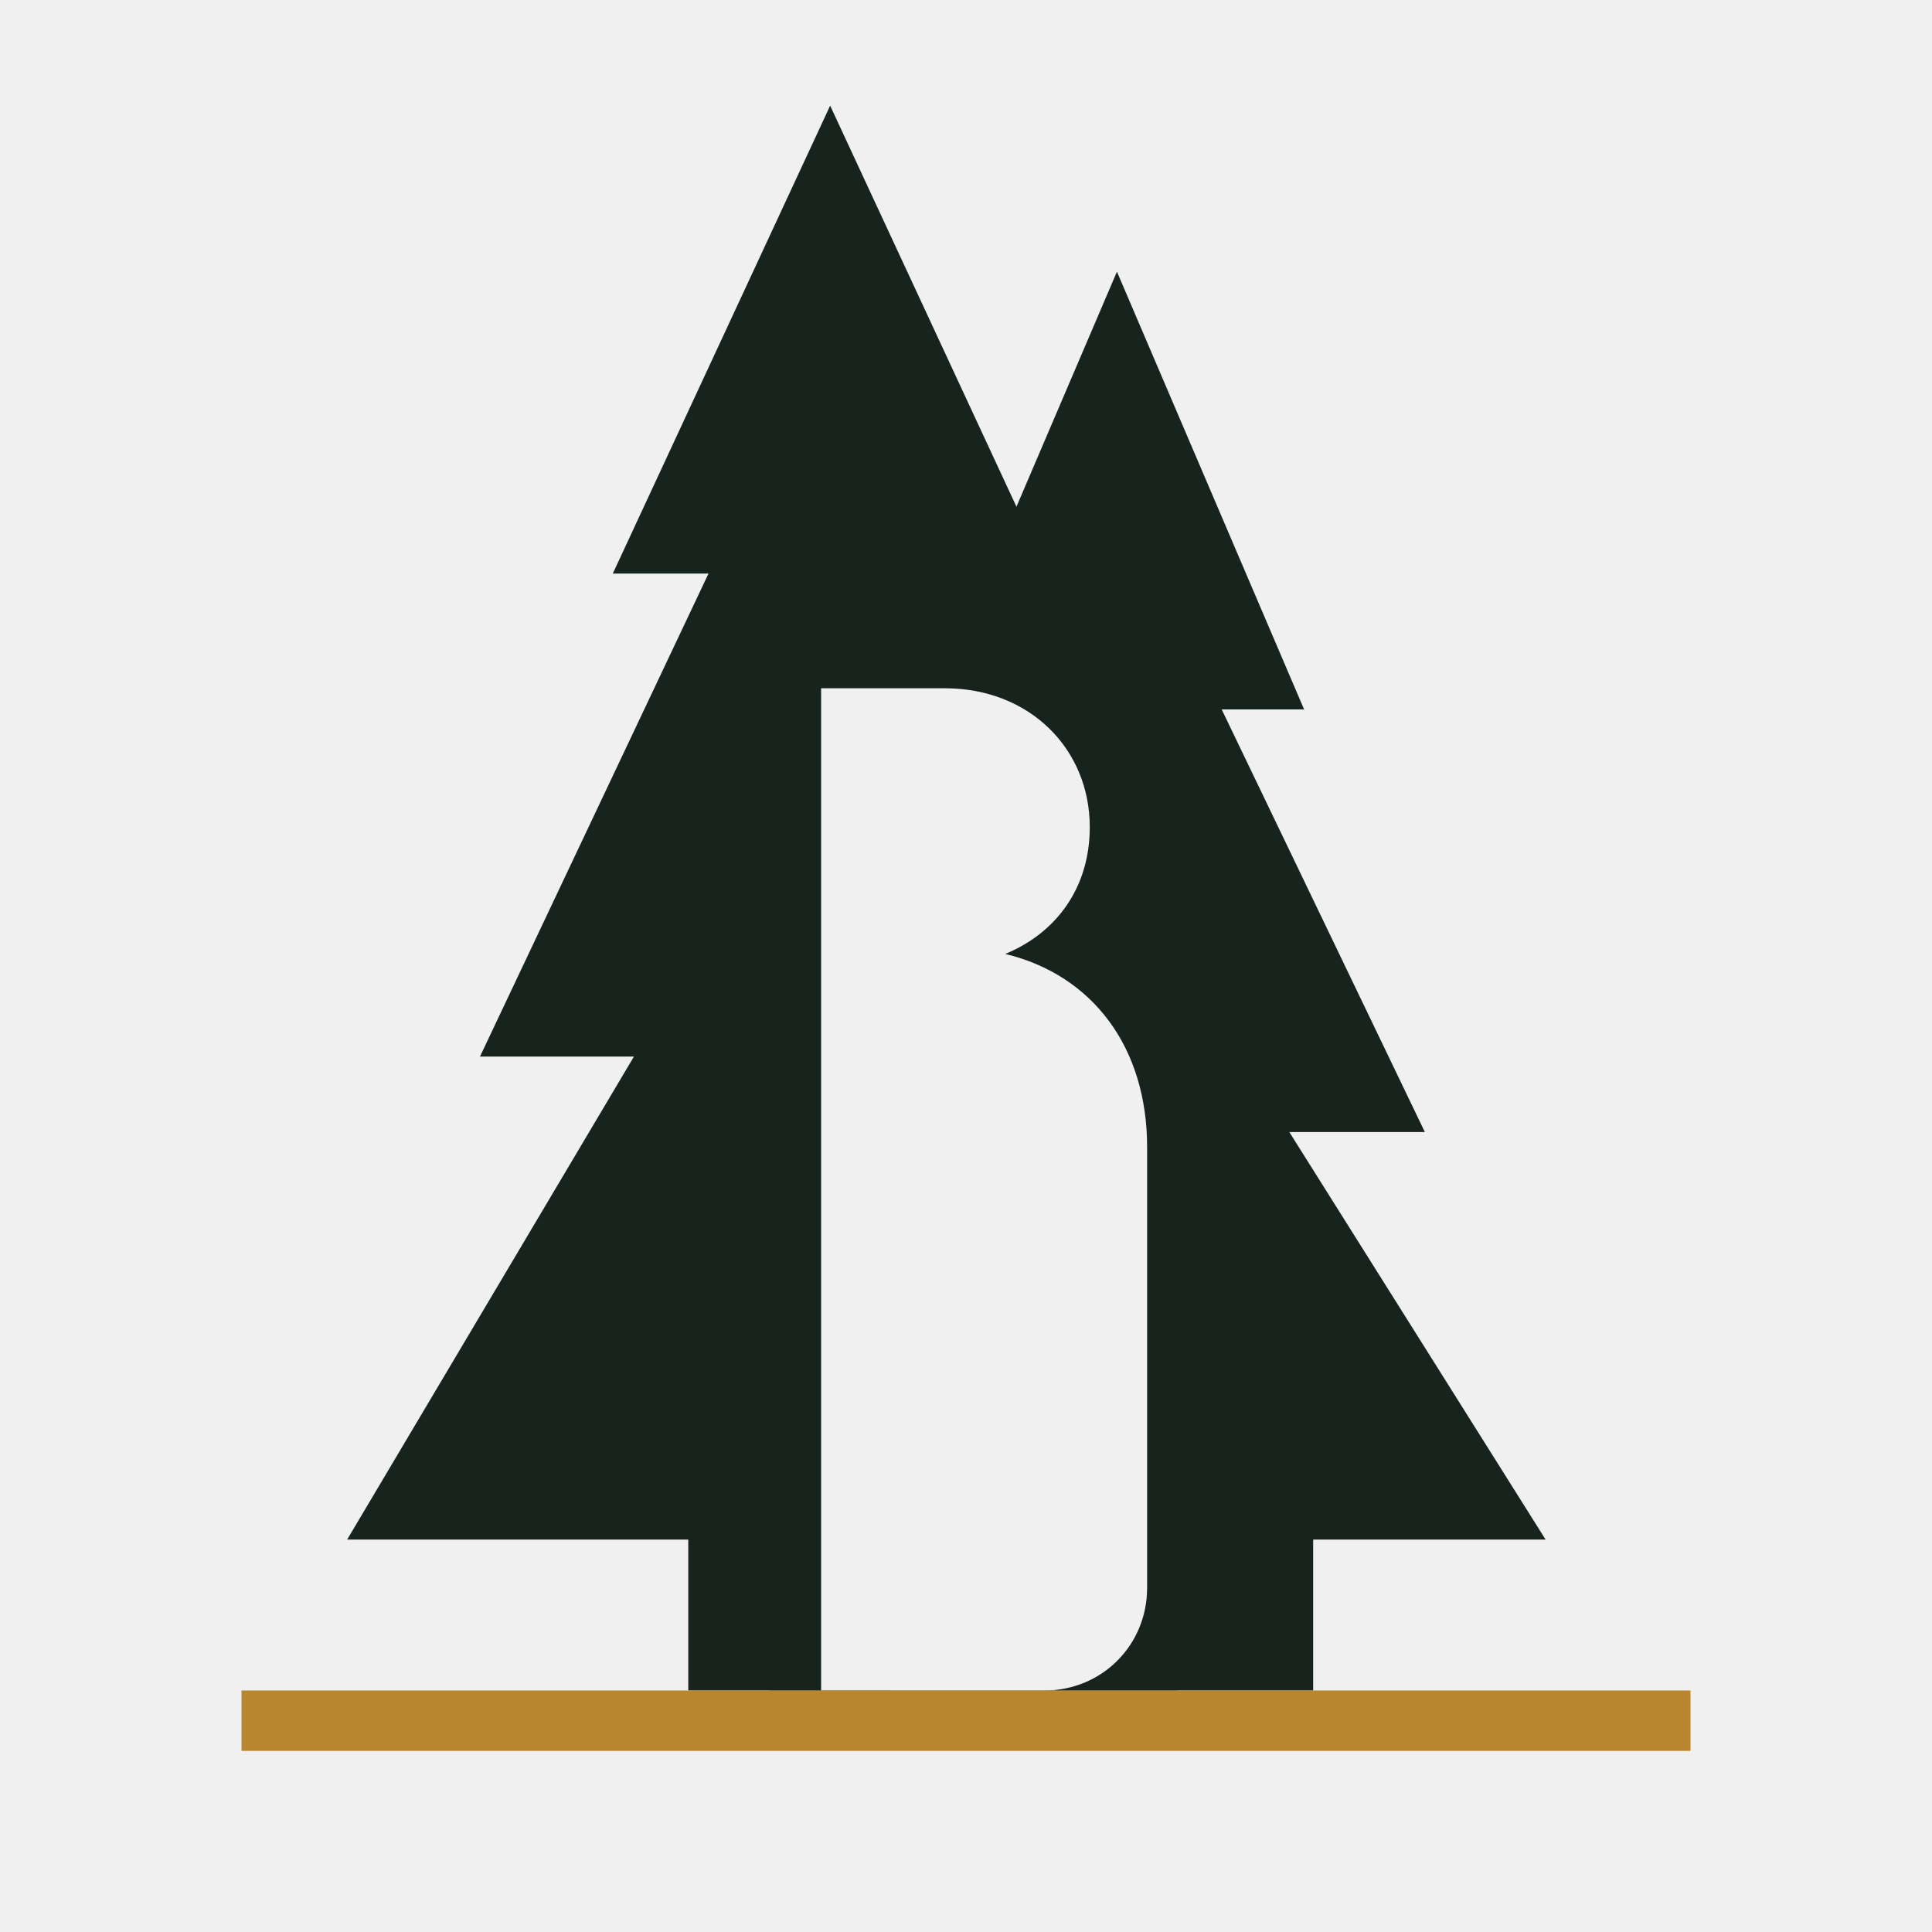
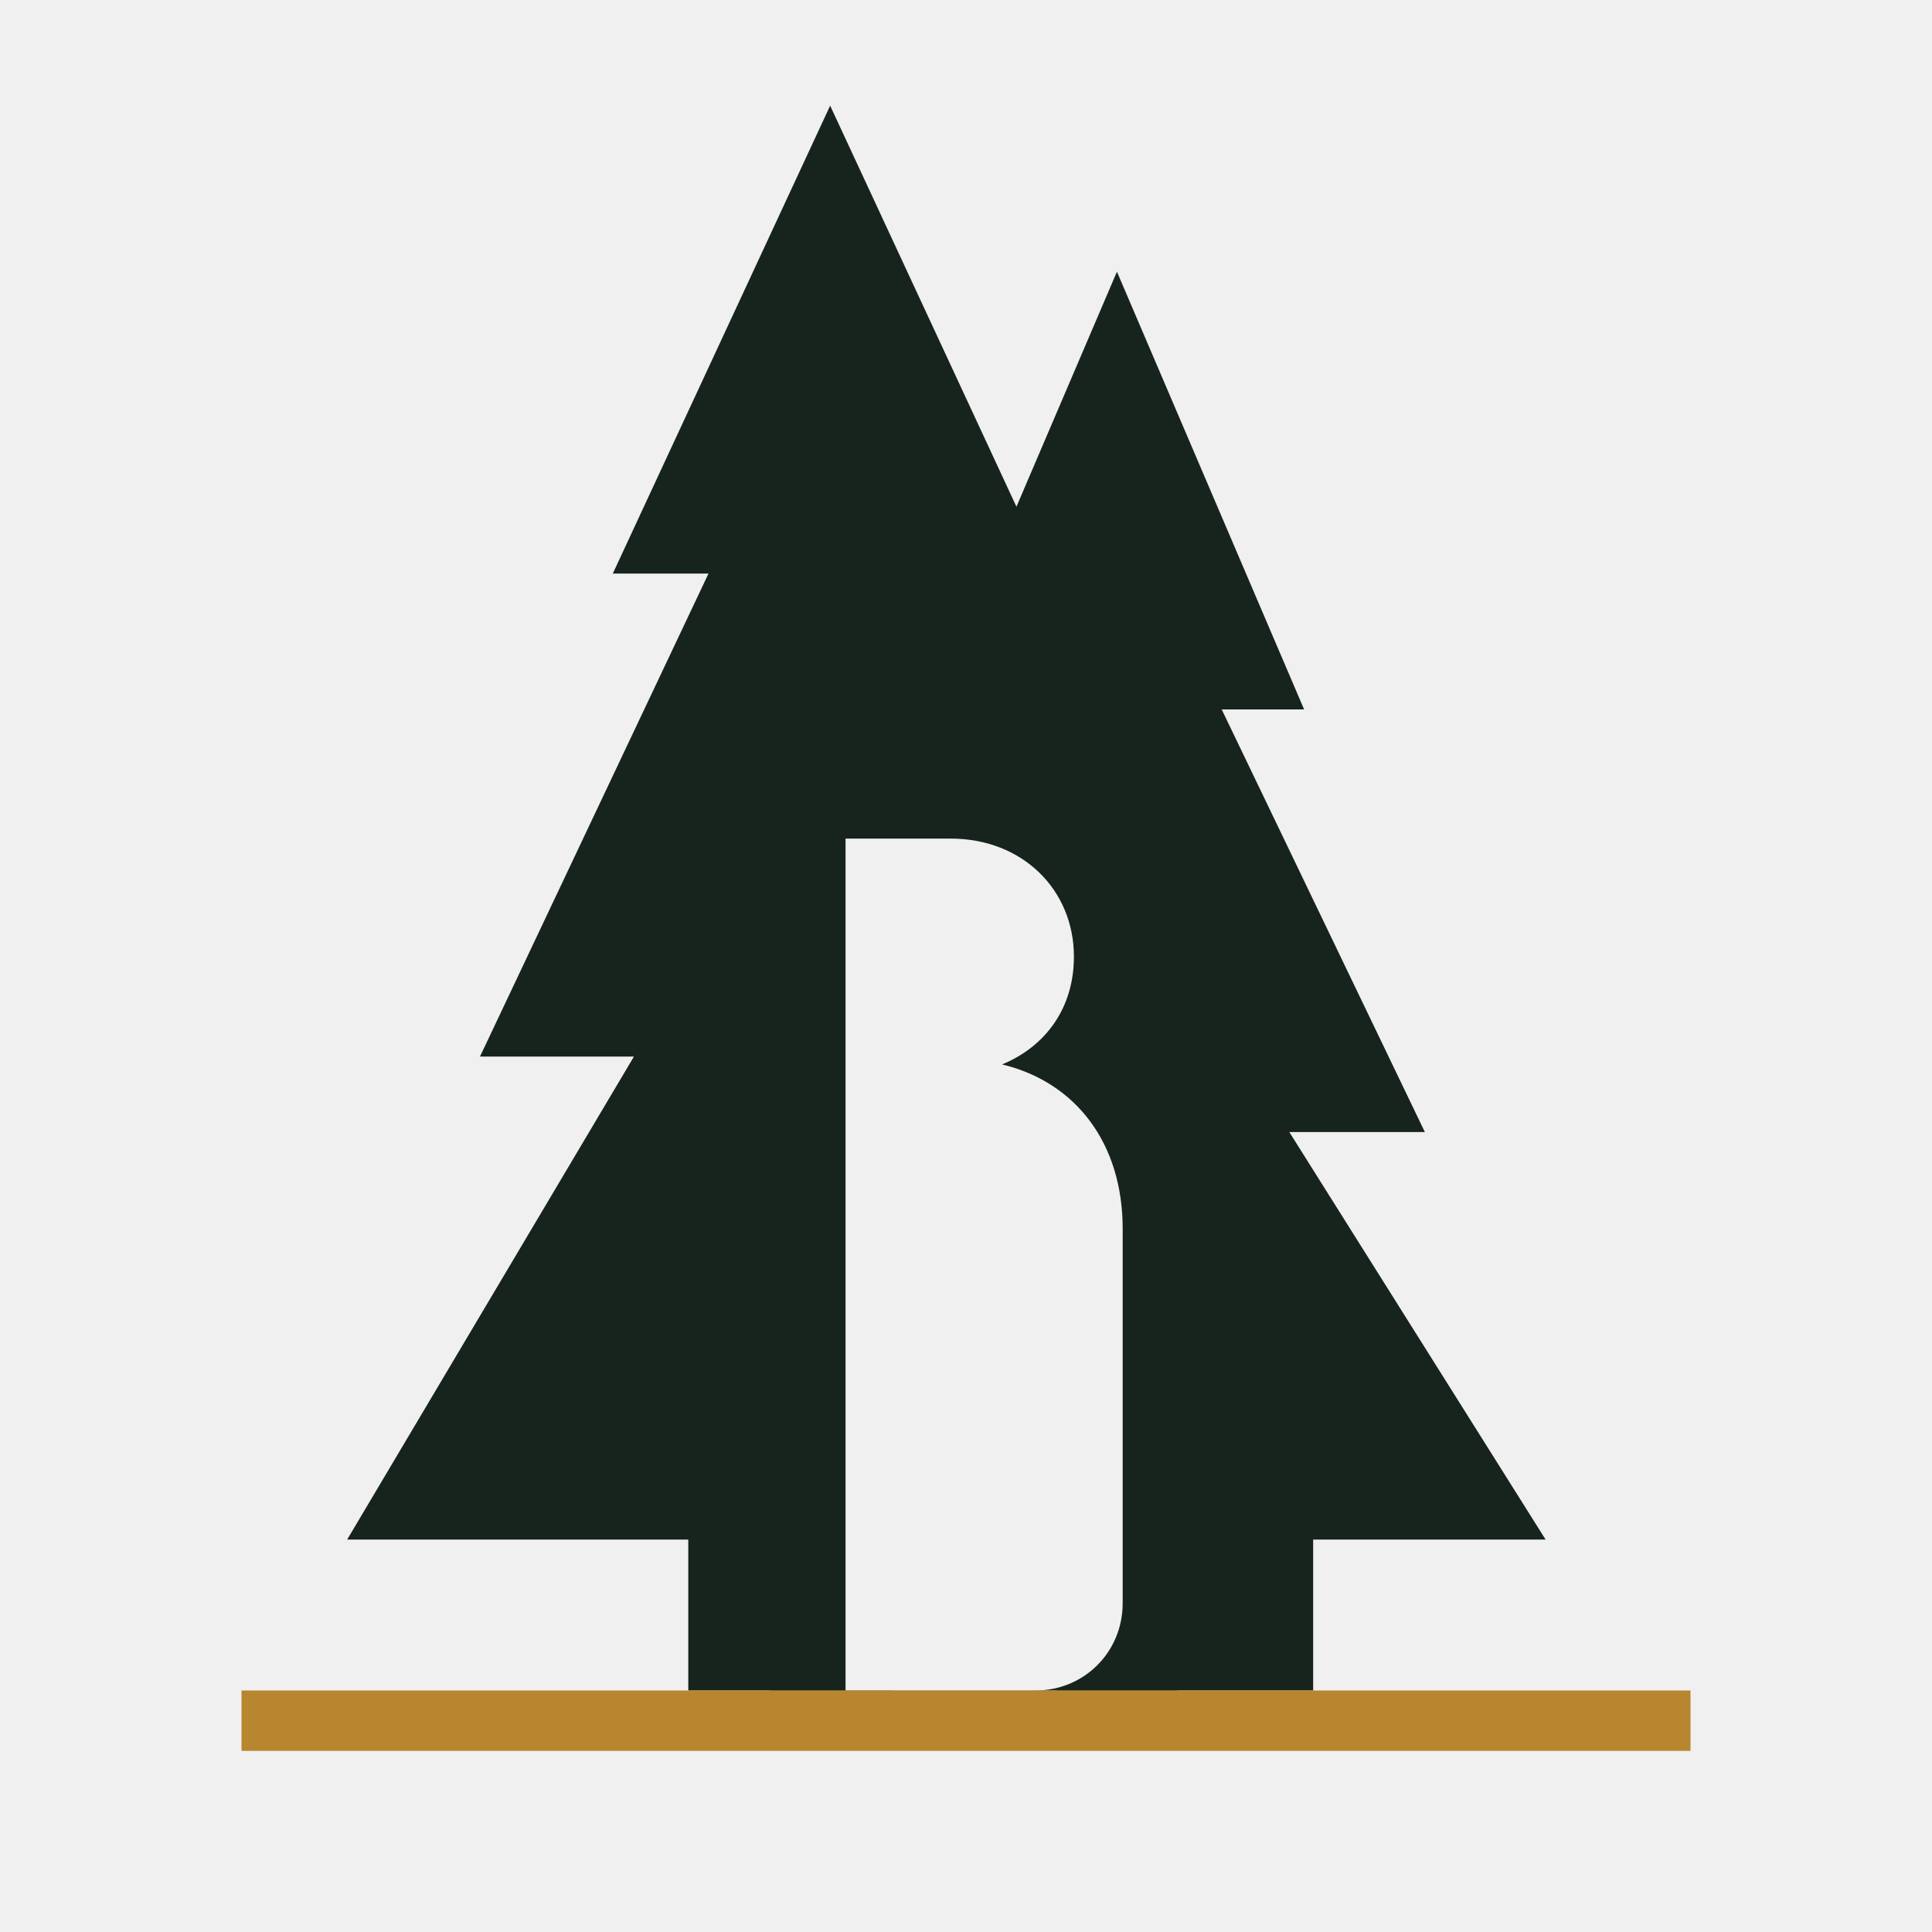
<svg xmlns="http://www.w3.org/2000/svg" viewBox="0 0 64 64" role="img" aria-label="Braveholt Sentinel B mark (light backgrounds)">
  <defs>
    <mask id="b">
      <rect width="64" height="64" fill="#fff" />
-       <path d="M27.2 22.8 H31.3 C34.1 22.8 36.1 24.8 36.1 27.4 C36.1 29.4 35 30.9 33.3 31.6 C36.2 32.3 38 34.7 38 38 V52.6 C38 54.5 36.5 56 34.6 56 H27.2Z" fill="#000" />
+       <path transform="translate(32.6 56) scale(0.85) translate(-32.6 -56)" d="M27.2 22.8 H31.3 C34.1 22.8 36.1 24.8 36.1 27.4 C36.1 29.4 35 30.9 33.3 31.6 C36.2 32.3 38 34.7 38 38 V52.6 C38 54.5 36.5 56 34.6 56 H27.2Z" fill="#000" />
    </mask>
  </defs>
  <g mask="url(#b)" fill="#17241D">
    <path d="M27.50 3.50 L34.70 19.00 L31.53 19.00 L39.10 35.00 L34.00 35.00 L43.50 51.00 L11.50 51.00 L21.00 35.00 L15.90 35.00 L23.47 19.00 L20.30 19.00Z" />
    <path d="M37.00 9.00 L43.20 23.50 L40.47 23.50 L47.20 37.50 L42.71 37.50 L51.20 51.00 L22.80 51.00 L31.29 37.50 L26.80 37.50 L33.53 23.50 L30.80 23.50Z" />
    <path d="M33.17 20.33 L43.50 51.00 L22.80 51.00Z M22.80 50.00 H43.50 V56 H22.80Z M31 18.9 L35 18.9 L35 22.5 L31 22.5Z" />
    <path d="M25.50 50.00 H29.50 V56 H25.50Z M35.00 50.00 H39.00 V56 H35.00Z" />
  </g>
  <rect x="8" y="56" width="48" height="2" fill="#B8862E" />
</svg>
